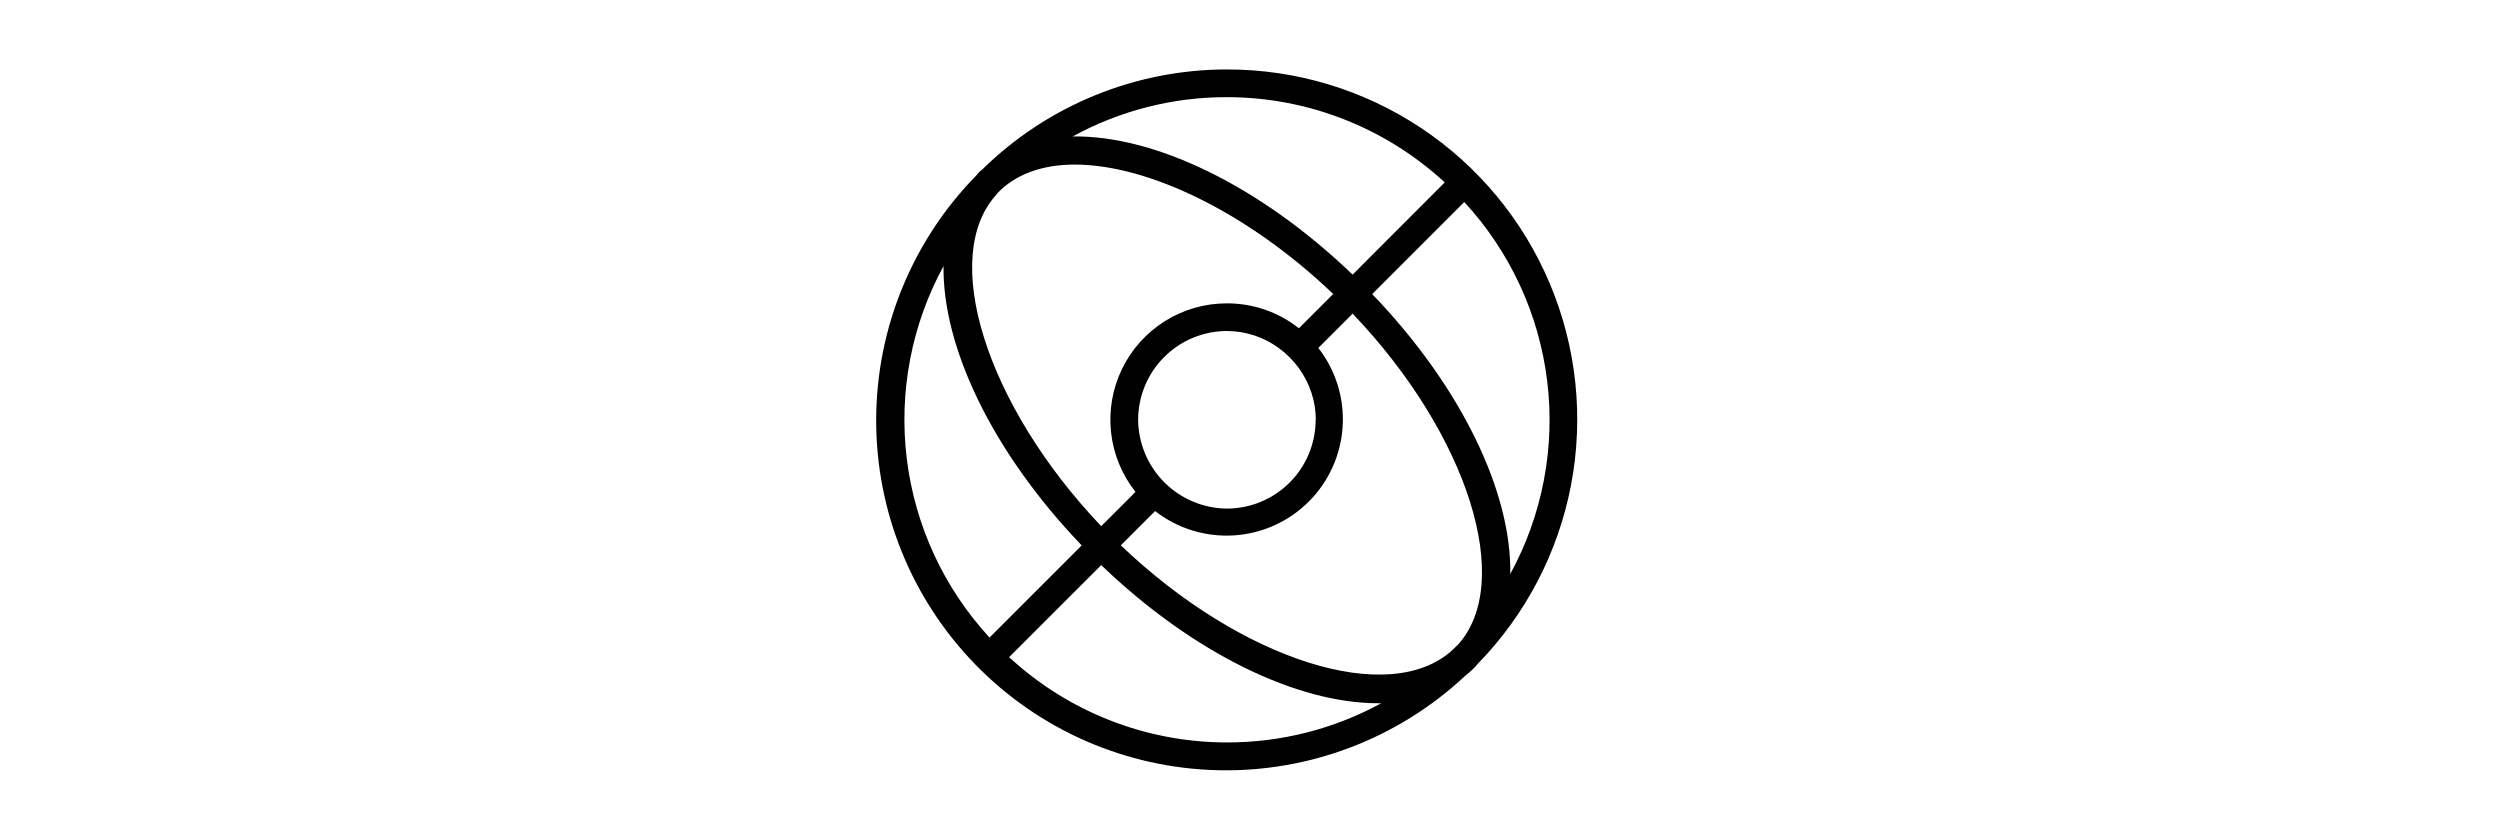
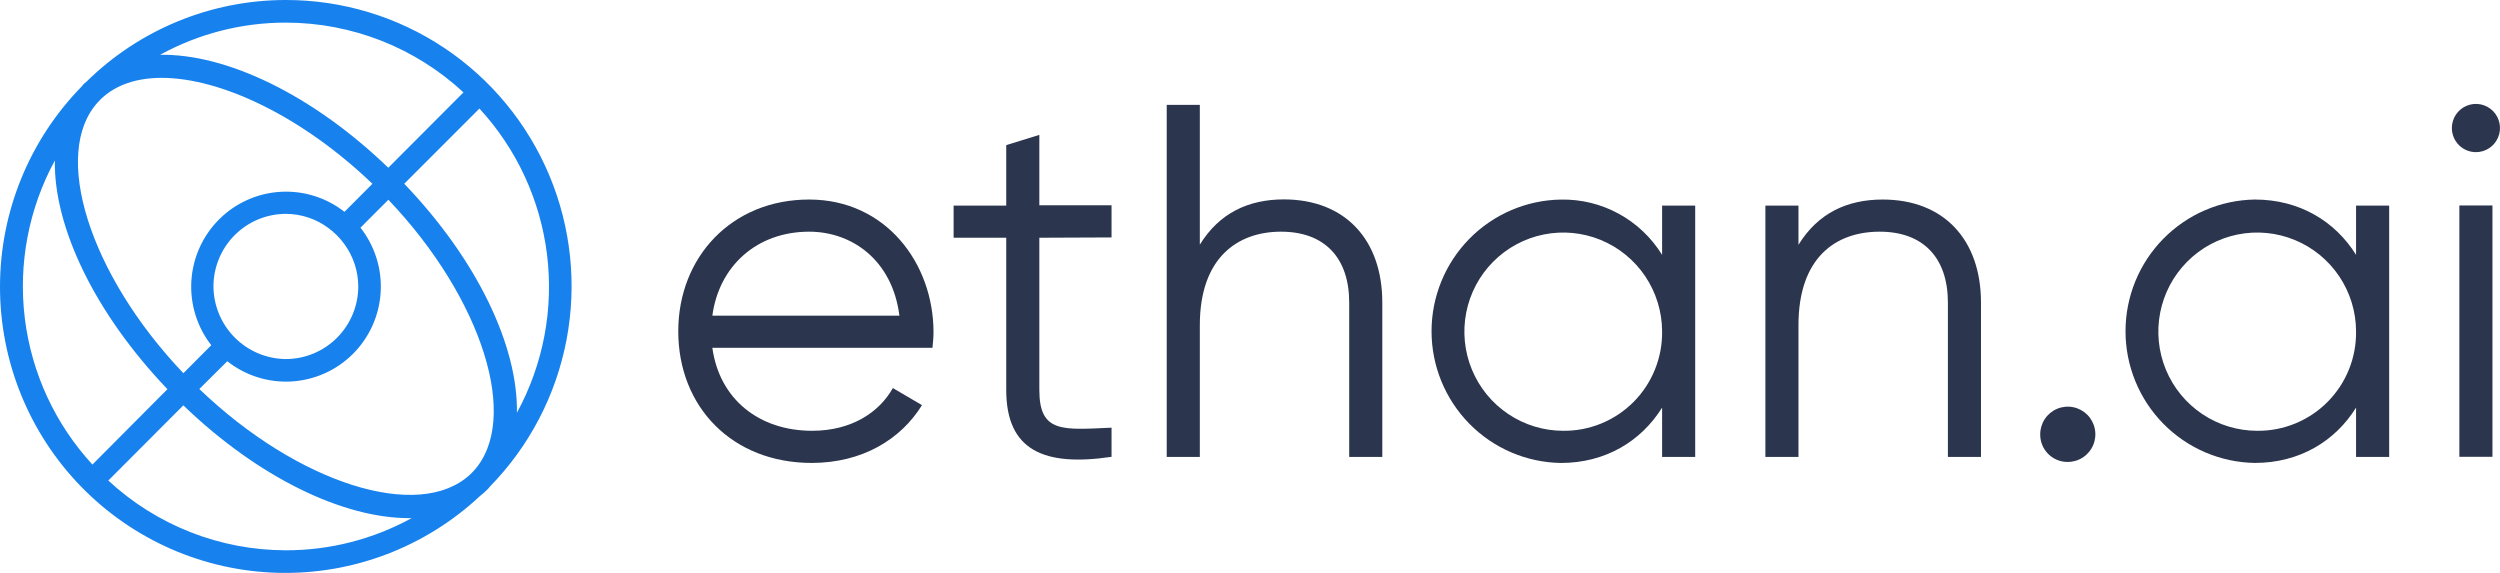
- <svg xmlns="http://www.w3.org/2000/svg" width="150" height="50" viewBox="0 0 200 192" fill="none">
-   <g>
-     <path d="M94.683 16C73.599 16 53.357 24.277 38.314 39.05C38.09 39.261 37.827 39.419 37.603 39.643C37.379 39.867 37.221 40.13 36.998 40.367C22.221 55.397 13.919 75.617 13.871 96.695C13.824 117.772 22.035 138.03 36.744 153.126C51.453 168.223 71.49 176.957 92.562 177.457C113.633 177.958 134.063 170.184 149.472 155.803C150.274 155.181 151.034 154.508 151.749 153.789C151.973 153.578 152.131 153.315 152.342 153.078C163.463 141.734 170.986 127.357 173.966 111.753C176.945 96.148 175.249 80.011 169.089 65.368C162.93 50.724 152.582 38.226 139.344 29.443C126.106 20.66 110.569 15.983 94.683 16ZM94.683 22.385C113.284 22.393 131.2 29.405 144.864 42.025L123.644 63.272C102.094 42.592 77.846 31.139 59.14 31.442C70.035 25.476 82.261 22.361 94.683 22.385ZM147.655 148.76L146.747 149.668C132.266 163.096 98.04 152.209 70.237 125.644L78.135 117.745C83.288 121.763 89.731 123.758 96.251 123.358C102.772 122.957 108.922 120.186 113.544 115.568C118.165 110.95 120.939 104.802 121.345 98.282C121.75 91.761 119.759 85.317 115.745 80.162L123.644 72.263C150.235 100.092 161.122 134.385 147.695 148.786L147.655 148.76ZM41.697 44.632L42.5 43.816C46.7 39.867 52.597 37.918 59.614 37.918C76.477 37.918 99.461 48.897 119.168 67.735L111.27 75.633C106.55 71.897 100.702 69.874 94.683 69.894C89.641 69.884 84.699 71.297 80.424 73.969C76.149 76.642 72.714 80.466 70.515 85.003C68.315 89.539 67.44 94.605 67.989 99.616C68.538 104.628 70.49 109.383 73.62 113.335L65.722 121.234C39.196 93.352 28.309 59.02 41.737 44.658L41.697 44.632ZM115.127 96.696C115.13 102.123 112.979 107.329 109.145 111.17C105.311 115.011 100.11 117.172 94.683 117.179C89.272 117.131 84.097 114.96 80.271 111.134C76.445 107.308 74.274 102.133 74.226 96.722C74.233 91.299 76.39 86.1 80.225 82.265C84.06 78.43 89.259 76.272 94.683 76.265C98.995 76.272 103.192 77.655 106.662 80.215C108.391 81.472 109.915 82.991 111.177 84.717C113.752 88.191 115.149 92.398 115.166 96.722L115.127 96.696ZM29.389 61.153C29.086 79.833 40.539 104.081 61.22 125.657L39.986 146.891C29.482 135.503 22.816 121.107 20.926 105.73C19.037 90.353 22.02 74.771 29.455 61.179L29.389 61.153ZM94.683 171.06C76.079 171.056 58.16 164.038 44.501 151.406L65.722 130.199C86.995 150.616 110.914 162.029 129.489 162.029H130.226C119.324 167.975 107.101 171.081 94.683 171.06ZM128.133 67.774L149.366 46.541C159.881 57.921 166.56 72.314 168.461 87.691C170.362 103.068 167.39 118.654 159.964 132.252C160.306 113.572 148.853 89.298 128.172 67.774H128.133Z" fill="currentColor" />
-   </g>
+ <svg xmlns="http://www.w3.org/2000/svg" width="144" height="33" viewBox="0 0 144 33" fill="none">
+   <path d="M16.465 8.2752e-06C12.167 -0.001 8.041 1.691 4.974 4.711C4.927 4.754 4.874 4.788 4.827 4.833C4.78 4.878 4.749 4.933 4.705 4.981C1.697 8.054 0.008 12.186 2.72999e-05 16.492C-0.008 20.799 1.666 24.937 4.664 28.021C7.661 31.106 11.744 32.891 16.038 32.995C20.332 33.099 24.496 31.514 27.638 28.579C27.801 28.451 27.955 28.313 28.102 28.167C28.147 28.122 28.18 28.067 28.224 28.022C30.491 25.703 32.025 22.764 32.632 19.574C33.239 16.384 32.893 13.085 31.637 10.092C30.381 7.098 28.271 4.544 25.572 2.748C22.873 0.953 19.705 -0.003 16.465 8.2752e-06ZM16.465 1.303C20.258 1.304 23.912 2.739 26.696 5.321L22.366 9.662C17.974 5.433 13.029 3.093 9.222 3.156C11.442 1.937 13.934 1.3 16.465 1.303ZM27.265 27.144C27.204 27.207 27.144 27.268 27.081 27.329C24.135 30.073 17.153 27.849 11.482 22.407L13.092 20.807C14.143 21.637 15.46 22.051 16.795 21.972C18.131 21.893 19.39 21.326 20.336 20.378C21.282 19.43 21.848 18.166 21.927 16.828C22.005 15.489 21.592 14.168 20.764 13.115L22.37 11.505C27.786 17.19 30.005 24.199 27.265 27.144ZM5.664 5.859C5.717 5.802 5.772 5.746 5.827 5.691C6.683 4.878 7.885 4.485 9.31 4.485C12.744 4.485 17.432 6.729 21.451 10.587L19.841 12.202C18.791 11.378 17.476 10.968 16.145 11.049C14.814 11.13 13.558 11.696 12.615 12.641C11.671 13.586 11.105 14.844 11.023 16.179C10.941 17.513 11.349 18.831 12.169 19.885L10.563 21.496C5.145 15.81 2.926 8.802 5.664 5.859ZM20.636 16.499C20.635 17.608 20.195 18.67 19.413 19.454C18.631 20.238 17.571 20.679 16.465 20.681C15.362 20.672 14.306 20.229 13.525 19.447C12.745 18.665 12.303 17.606 12.295 16.499C12.296 15.391 12.736 14.328 13.518 13.544C14.3 12.76 15.36 12.319 16.465 12.318C17.346 12.32 18.202 12.604 18.91 13.129C19.262 13.386 19.572 13.697 19.829 14.05C20.351 14.76 20.634 15.618 20.636 16.499ZM3.16 9.239C3.091 13.056 5.434 18.005 9.644 22.417L5.324 26.758C3.18 24.431 1.819 21.489 1.431 18.346C1.044 15.203 1.65 12.017 3.164 9.237L3.16 9.239ZM16.471 31.697C12.678 31.695 9.025 30.261 6.239 27.679L10.559 23.348C14.897 27.524 19.772 29.845 23.56 29.845H23.709C21.488 31.062 18.997 31.7 16.465 31.697H16.471ZM23.285 10.584L27.615 6.252C29.759 8.578 31.122 11.521 31.509 14.664C31.897 17.808 31.29 20.994 29.775 23.773C29.838 19.944 27.503 14.987 23.285 10.584Z" fill="#1782ED" />
+   <path d="M53.77 19.137C53.77 19.427 53.74 19.746 53.711 20.035H41.032C41.437 22.988 43.718 24.813 46.779 24.813C49.061 24.813 50.65 23.742 51.429 22.352L53.106 23.336C51.893 25.305 49.668 26.665 46.752 26.665C42.188 26.665 39.068 23.453 39.068 19.08C39.068 14.824 42.13 11.493 46.607 11.493C51.027 11.493 53.77 15.171 53.77 19.137ZM41.032 18.183H51.806C51.402 14.997 49.091 13.345 46.607 13.345C43.575 13.345 41.409 15.344 41.032 18.183Z" fill="#2B364E" />
+   <path d="M59.866 13.694V22.468C59.866 24.959 61.223 24.756 64.025 24.634V26.313C60.125 26.892 57.959 25.937 57.959 22.462V13.694H54.928V11.841H57.959V8.359L59.866 7.768V11.824H64.025V13.676L59.866 13.694Z" fill="#2B364E" />
+   <path d="M79.621 17.428V26.319H77.714V17.428C77.714 14.851 76.299 13.345 73.787 13.345C71.276 13.345 69.11 14.851 69.11 18.732V26.319H67.203V6.042H69.11V14.091C70.235 12.267 71.91 11.485 73.962 11.485C77.483 11.493 79.621 13.81 79.621 17.428Z" fill="#2B364E" />
+   <path d="M97.643 11.841V26.319H95.737V23.48C94.523 25.421 92.473 26.667 89.903 26.667C87.917 26.635 86.024 25.822 84.631 24.403C83.238 22.983 82.457 21.072 82.457 19.081C82.457 17.09 83.238 15.179 84.631 13.759C86.024 12.34 87.917 11.527 89.903 11.495C91.068 11.472 92.218 11.753 93.241 12.312C94.264 12.87 95.124 13.687 95.737 14.68V11.841H97.643ZM95.737 19.08C95.732 17.952 95.394 16.851 94.766 15.915C94.137 14.979 93.246 14.251 92.205 13.822C91.164 13.394 90.02 13.284 88.917 13.507C87.814 13.73 86.802 14.276 86.007 15.075C85.213 15.874 84.673 16.892 84.456 17.999C84.238 19.105 84.352 20.252 84.784 21.294C85.215 22.336 85.945 23.226 86.881 23.852C87.817 24.479 88.917 24.813 90.042 24.813C90.794 24.821 91.54 24.678 92.236 24.392C92.932 24.107 93.564 23.684 94.095 23.15C94.626 22.616 95.044 21.98 95.326 21.281C95.608 20.582 95.748 19.834 95.737 19.08Z" fill="#2B364E" />
+   <path d="M114.105 17.428V26.319H112.199V17.428C112.199 14.852 110.783 13.345 108.271 13.345C105.719 13.345 103.592 14.852 103.592 18.732V26.319H101.686V11.841H103.592V14.1C104.719 12.275 106.394 11.493 108.444 11.493C111.969 11.493 114.105 13.81 114.105 17.428Z" fill="#2B364E" />
+   <path d="M117.516 25.016C117.516 24.701 117.609 24.393 117.783 24.131C117.958 23.869 118.206 23.665 118.496 23.544C118.787 23.424 119.106 23.392 119.414 23.454C119.722 23.515 120.005 23.667 120.228 23.889C120.45 24.112 120.601 24.396 120.662 24.705C120.724 25.014 120.692 25.334 120.572 25.625C120.452 25.916 120.248 26.165 119.987 26.34C119.726 26.515 119.418 26.608 119.104 26.608C118.895 26.611 118.687 26.571 118.494 26.492C118.3 26.413 118.124 26.295 117.976 26.147C117.828 25.999 117.711 25.822 117.632 25.628C117.553 25.434 117.513 25.225 117.516 25.016Z" fill="#2B364E" />
+   <path d="M137.616 11.841V26.319H135.709V23.48C134.498 25.421 132.446 26.665 129.876 26.665C127.89 26.633 125.996 25.82 124.603 24.401C123.21 22.982 122.43 21.07 122.43 19.079C122.43 17.088 123.21 15.177 124.603 13.758C125.996 12.338 127.89 11.525 129.876 11.493C132.446 11.493 134.498 12.739 135.709 14.678V11.841H137.616ZM135.709 19.08C135.705 17.952 135.367 16.851 134.738 15.915C134.11 14.979 133.219 14.251 132.178 13.823C131.137 13.394 129.993 13.284 128.89 13.507C127.787 13.73 126.774 14.276 125.98 15.075C125.186 15.875 124.646 16.892 124.428 17.999C124.21 19.105 124.325 20.252 124.756 21.294C125.188 22.336 125.918 23.226 126.854 23.852C127.79 24.479 128.89 24.813 130.015 24.813C130.767 24.821 131.513 24.678 132.209 24.392C132.905 24.107 133.537 23.684 134.068 23.15C134.598 22.616 135.017 21.981 135.299 21.282C135.581 20.583 135.72 19.834 135.709 19.08Z" fill="#2B364E" />
+   <path d="M141.227 7.375C141.227 7.1 141.308 6.831 141.46 6.602C141.613 6.374 141.829 6.196 142.082 6.091C142.336 5.985 142.614 5.958 142.883 6.011C143.152 6.065 143.399 6.197 143.593 6.392C143.787 6.586 143.919 6.834 143.973 7.103C144.026 7.373 143.999 7.653 143.894 7.906C143.789 8.16 143.611 8.378 143.383 8.53C143.155 8.683 142.887 8.764 142.613 8.764C142.245 8.764 141.893 8.617 141.633 8.357C141.373 8.096 141.227 7.743 141.227 7.375ZM141.659 11.836H143.565V26.313H141.659V11.836Z" fill="#2B364E" />
</svg>
